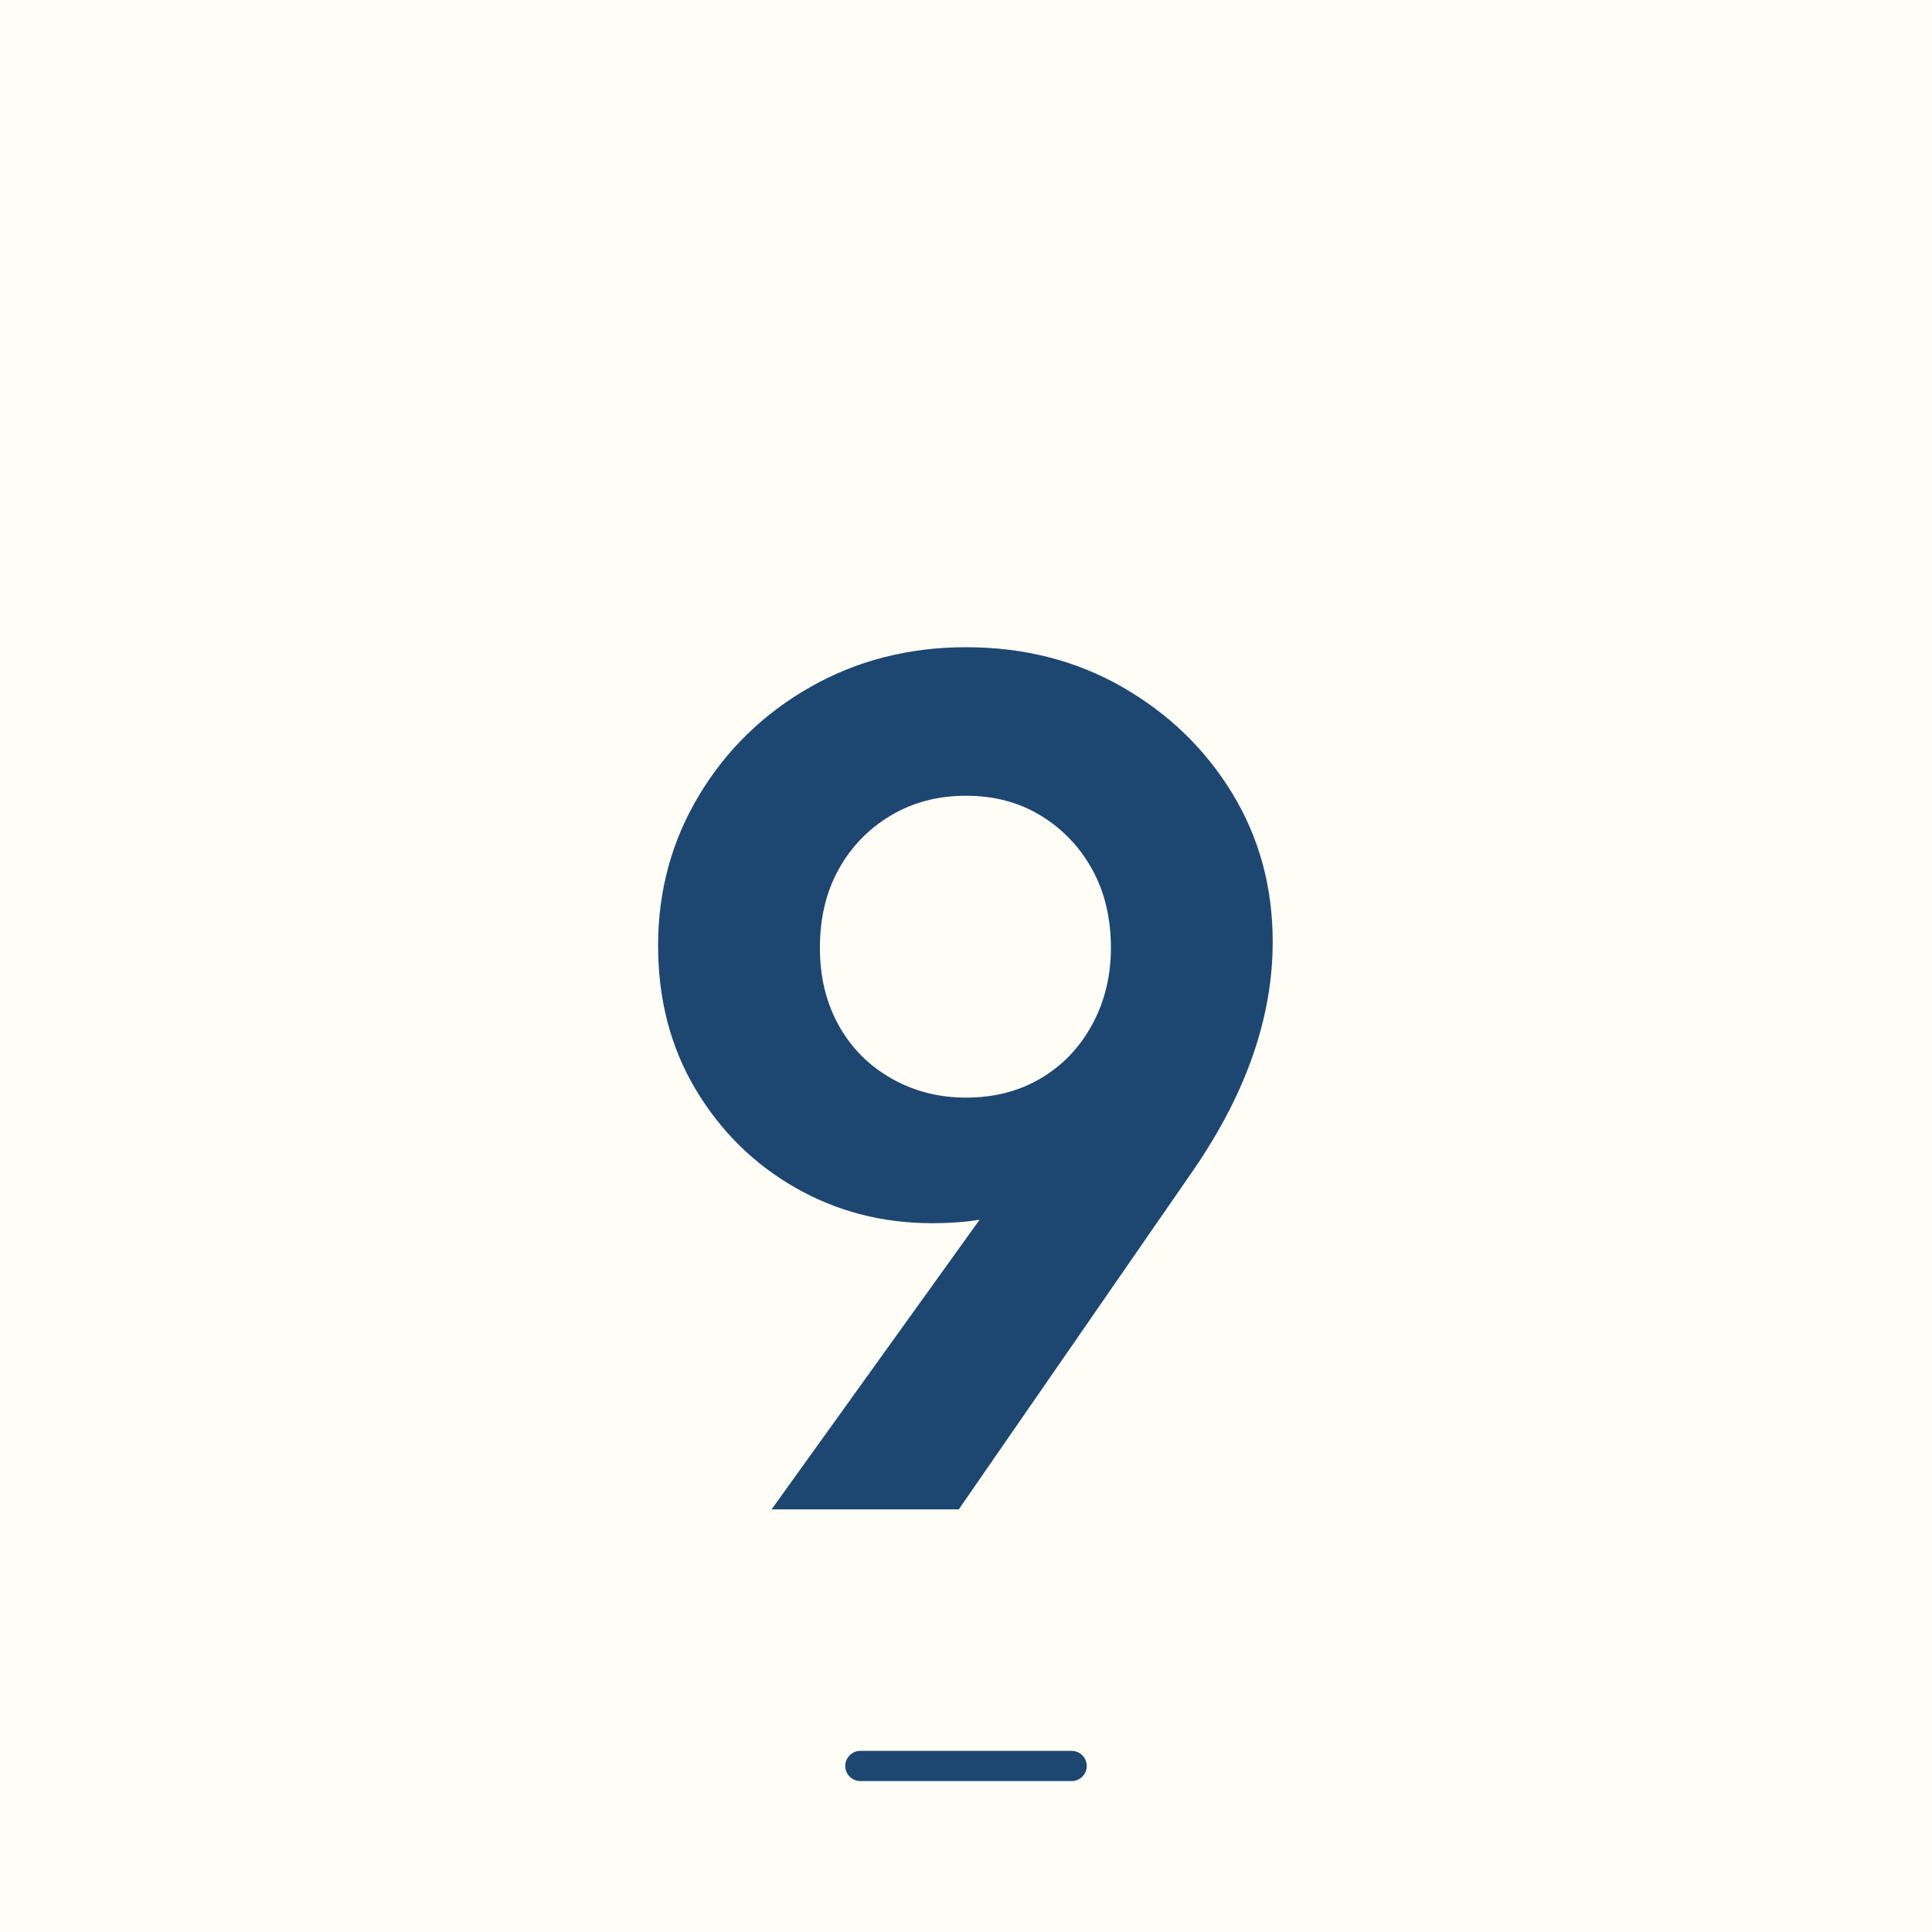
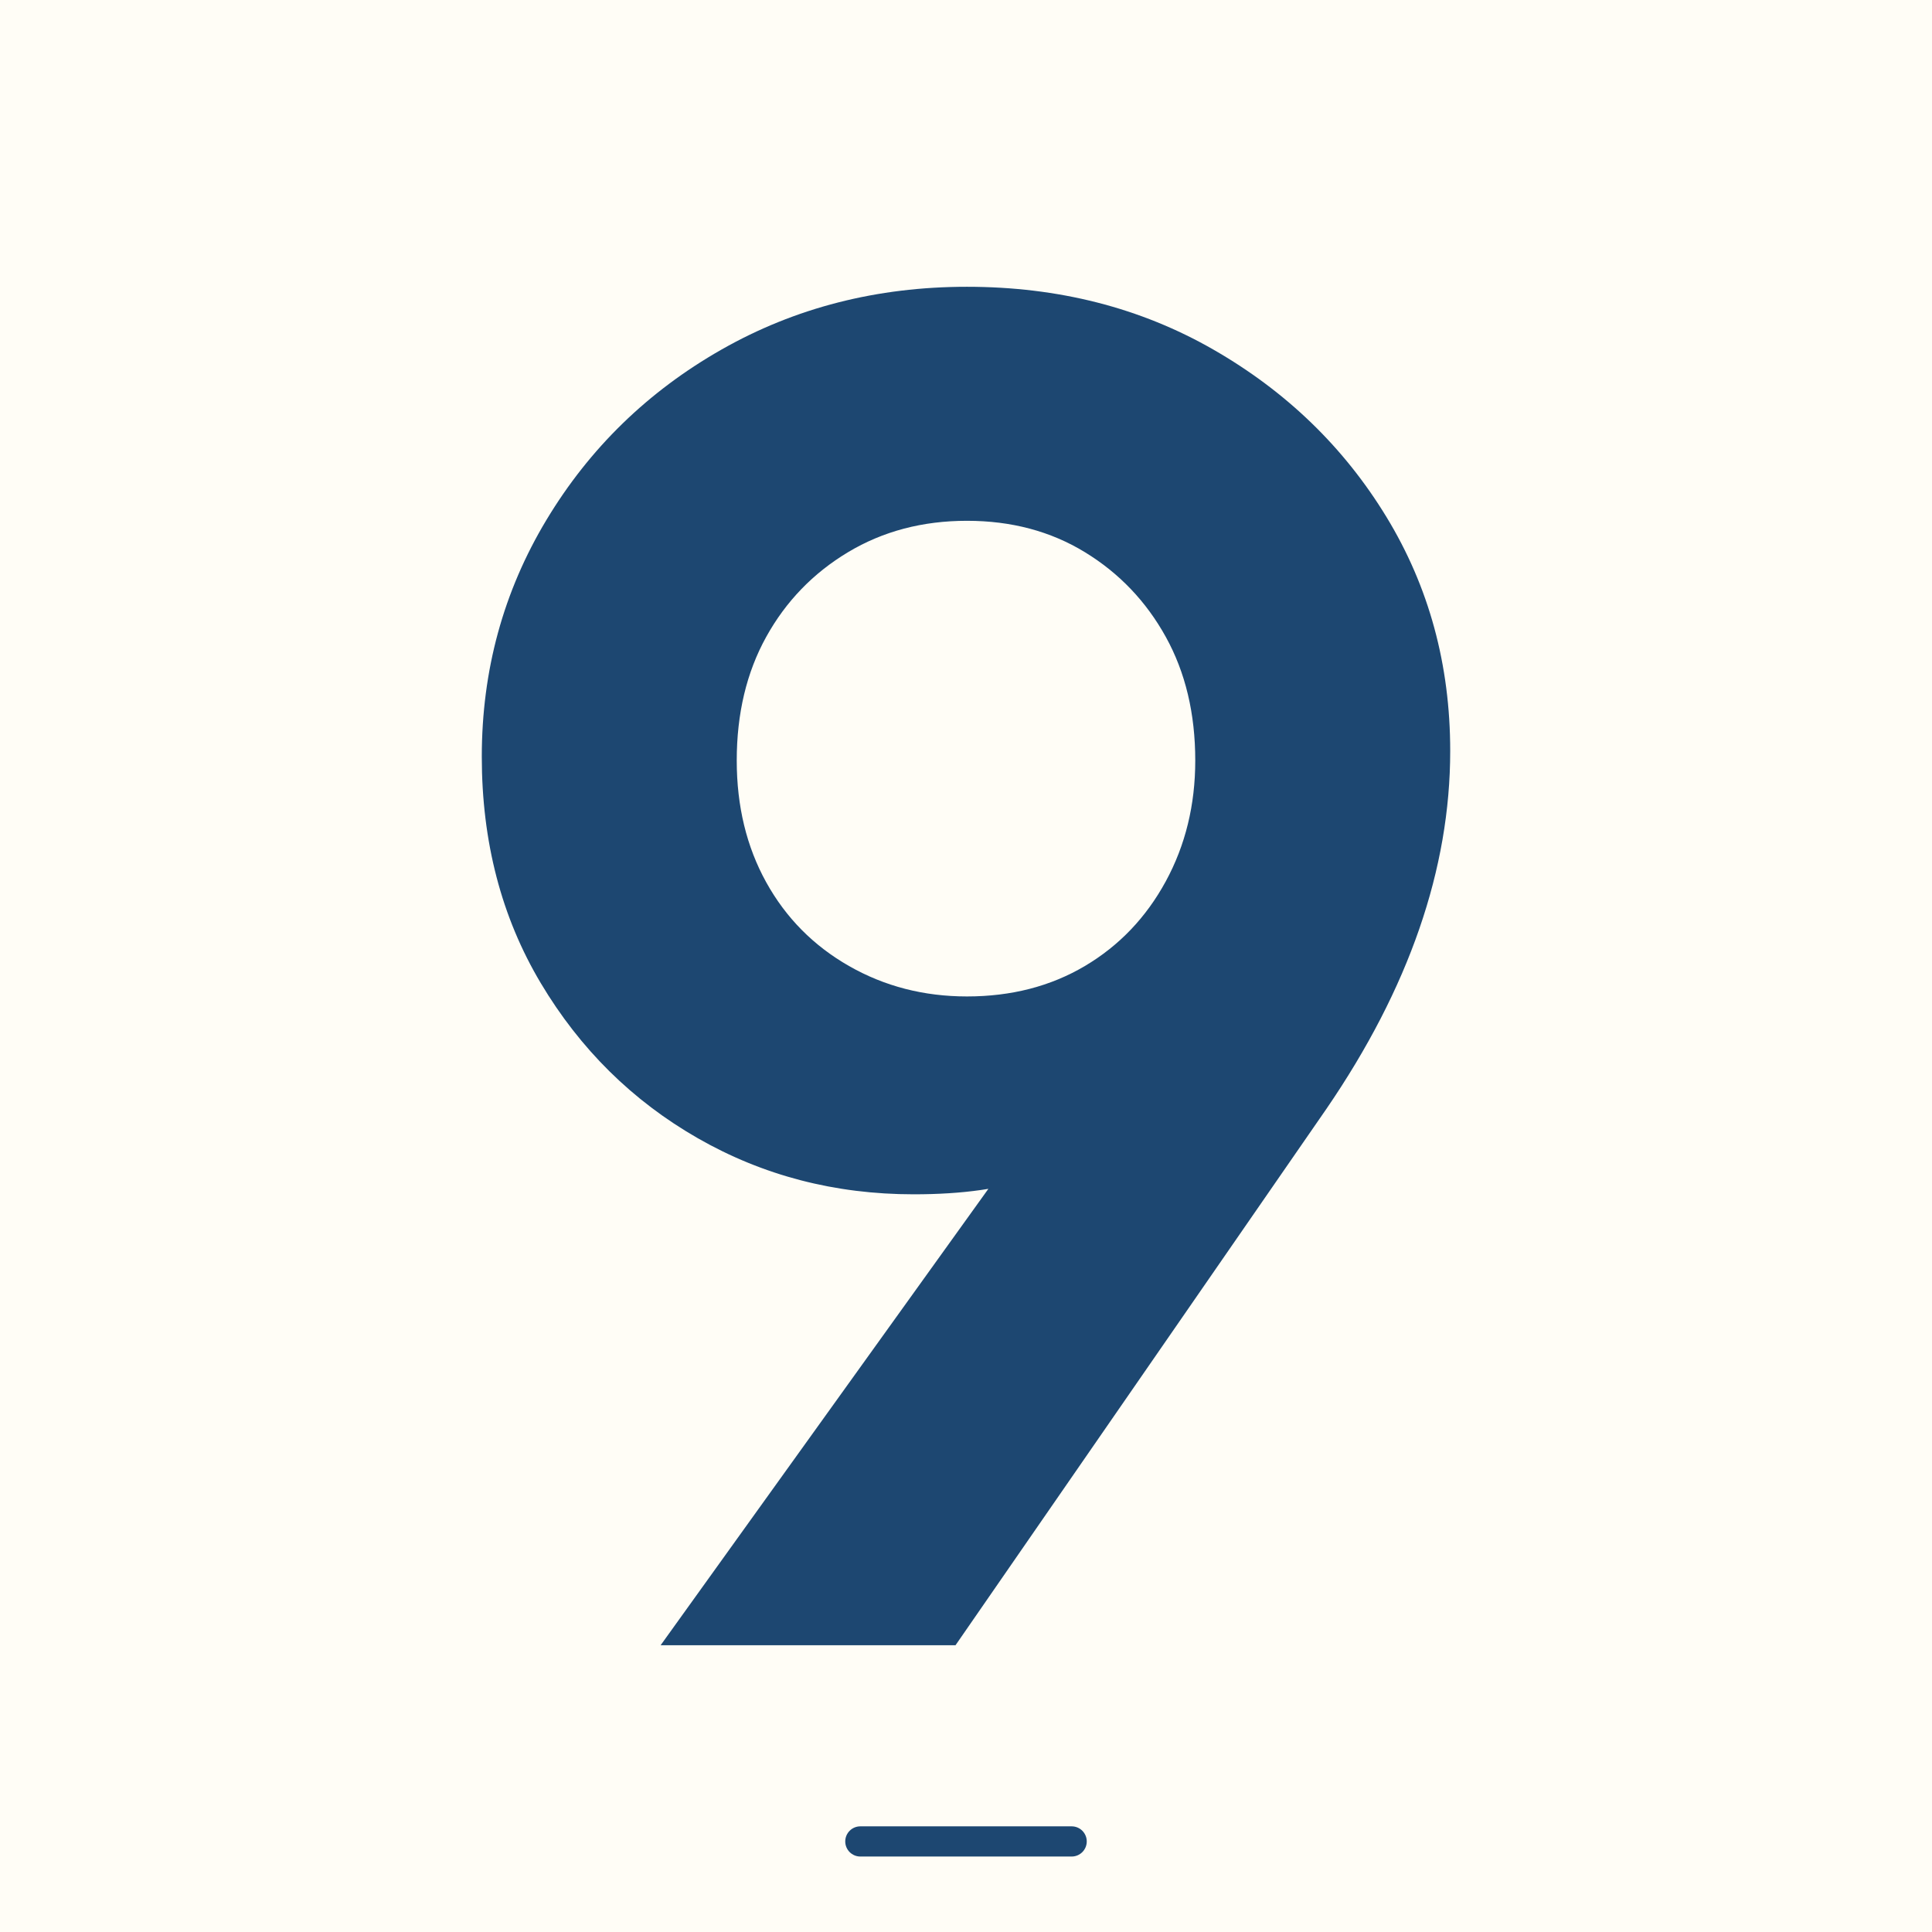
<svg xmlns="http://www.w3.org/2000/svg" width="256" height="256" viewBox="0 0 256 256">
  <rect width="256" height="256" fill="#fffdf6" />
-   <path d="M102.24 200.0 136.48 152.32 144.32 149.92Q142.4 153.6 139.92 156.4Q137.44 159.2 133.6 160.64Q129.76 162.08 123.52 162.08Q113.6 162.08 105.36 157.36Q97.12 152.64 92.16 144.32Q87.2 136.0 87.2 125.28Q87.2 114.4 92.64 105.36Q98.08 96.32 107.36 91.04Q116.64 85.76 128.0 85.76Q139.52 85.76 148.72 91.04Q157.92 96.32 163.28 105.12Q168.64 113.92 168.64 124.8Q168.64 139.68 158.24 154.88L127.04 200.0ZM128.0 145.44Q133.6 145.44 137.92 142.88Q142.24 140.32 144.72 135.76Q147.2 131.2 147.2 125.6Q147.2 119.68 144.72 115.2Q142.24 110.72 137.92 108.08Q133.6 105.44 128.0 105.44Q122.4 105.44 118.0 108.08Q113.6 110.72 111.12 115.2Q108.64 119.68 108.64 125.6Q108.64 131.36 111.12 135.84Q113.6 140.32 118.08 142.88Q122.56 145.44 128.0 145.44Z" fill="#1d4771" />
-   <rect x="112" y="232" width="32" height="4" rx="2" fill="#1d4771" />
+   <path d="M87.538 218.0 141.487 142.874 153.84 139.092Q150.815 144.891 146.908 149.303Q143.0 153.714 136.95 155.983Q130.899 158.252 121.067 158.252Q105.437 158.252 92.454 150.815Q79.471 143.378 71.655 130.269Q63.84 117.16 63.84 100.269Q63.84 83.126 72.412 68.882Q80.983 54.639 95.605 46.319Q110.227 38.0 128.126 38.0Q146.277 38.0 160.773 46.319Q175.269 54.639 183.714 68.504Q192.16 82.37 192.16 99.513Q192.16 122.958 175.773 146.908L126.613 218.0ZM128.126 132.034Q136.95 132.034 143.756 128.0Q150.563 123.966 154.471 116.782Q158.378 109.597 158.378 100.773Q158.378 91.445 154.471 84.387Q150.563 77.328 143.756 73.168Q136.95 69.008 128.126 69.008Q119.303 69.008 112.37 73.168Q105.437 77.328 101.529 84.387Q97.622 91.445 97.622 100.773Q97.622 109.849 101.529 116.908Q105.437 123.966 112.496 128.0Q119.555 132.034 128.126 132.034Z" fill="#1d4771" />
+   <rect x="112" y="242" width="32" height="4" rx="2" fill="#1d4771" />
</svg>
